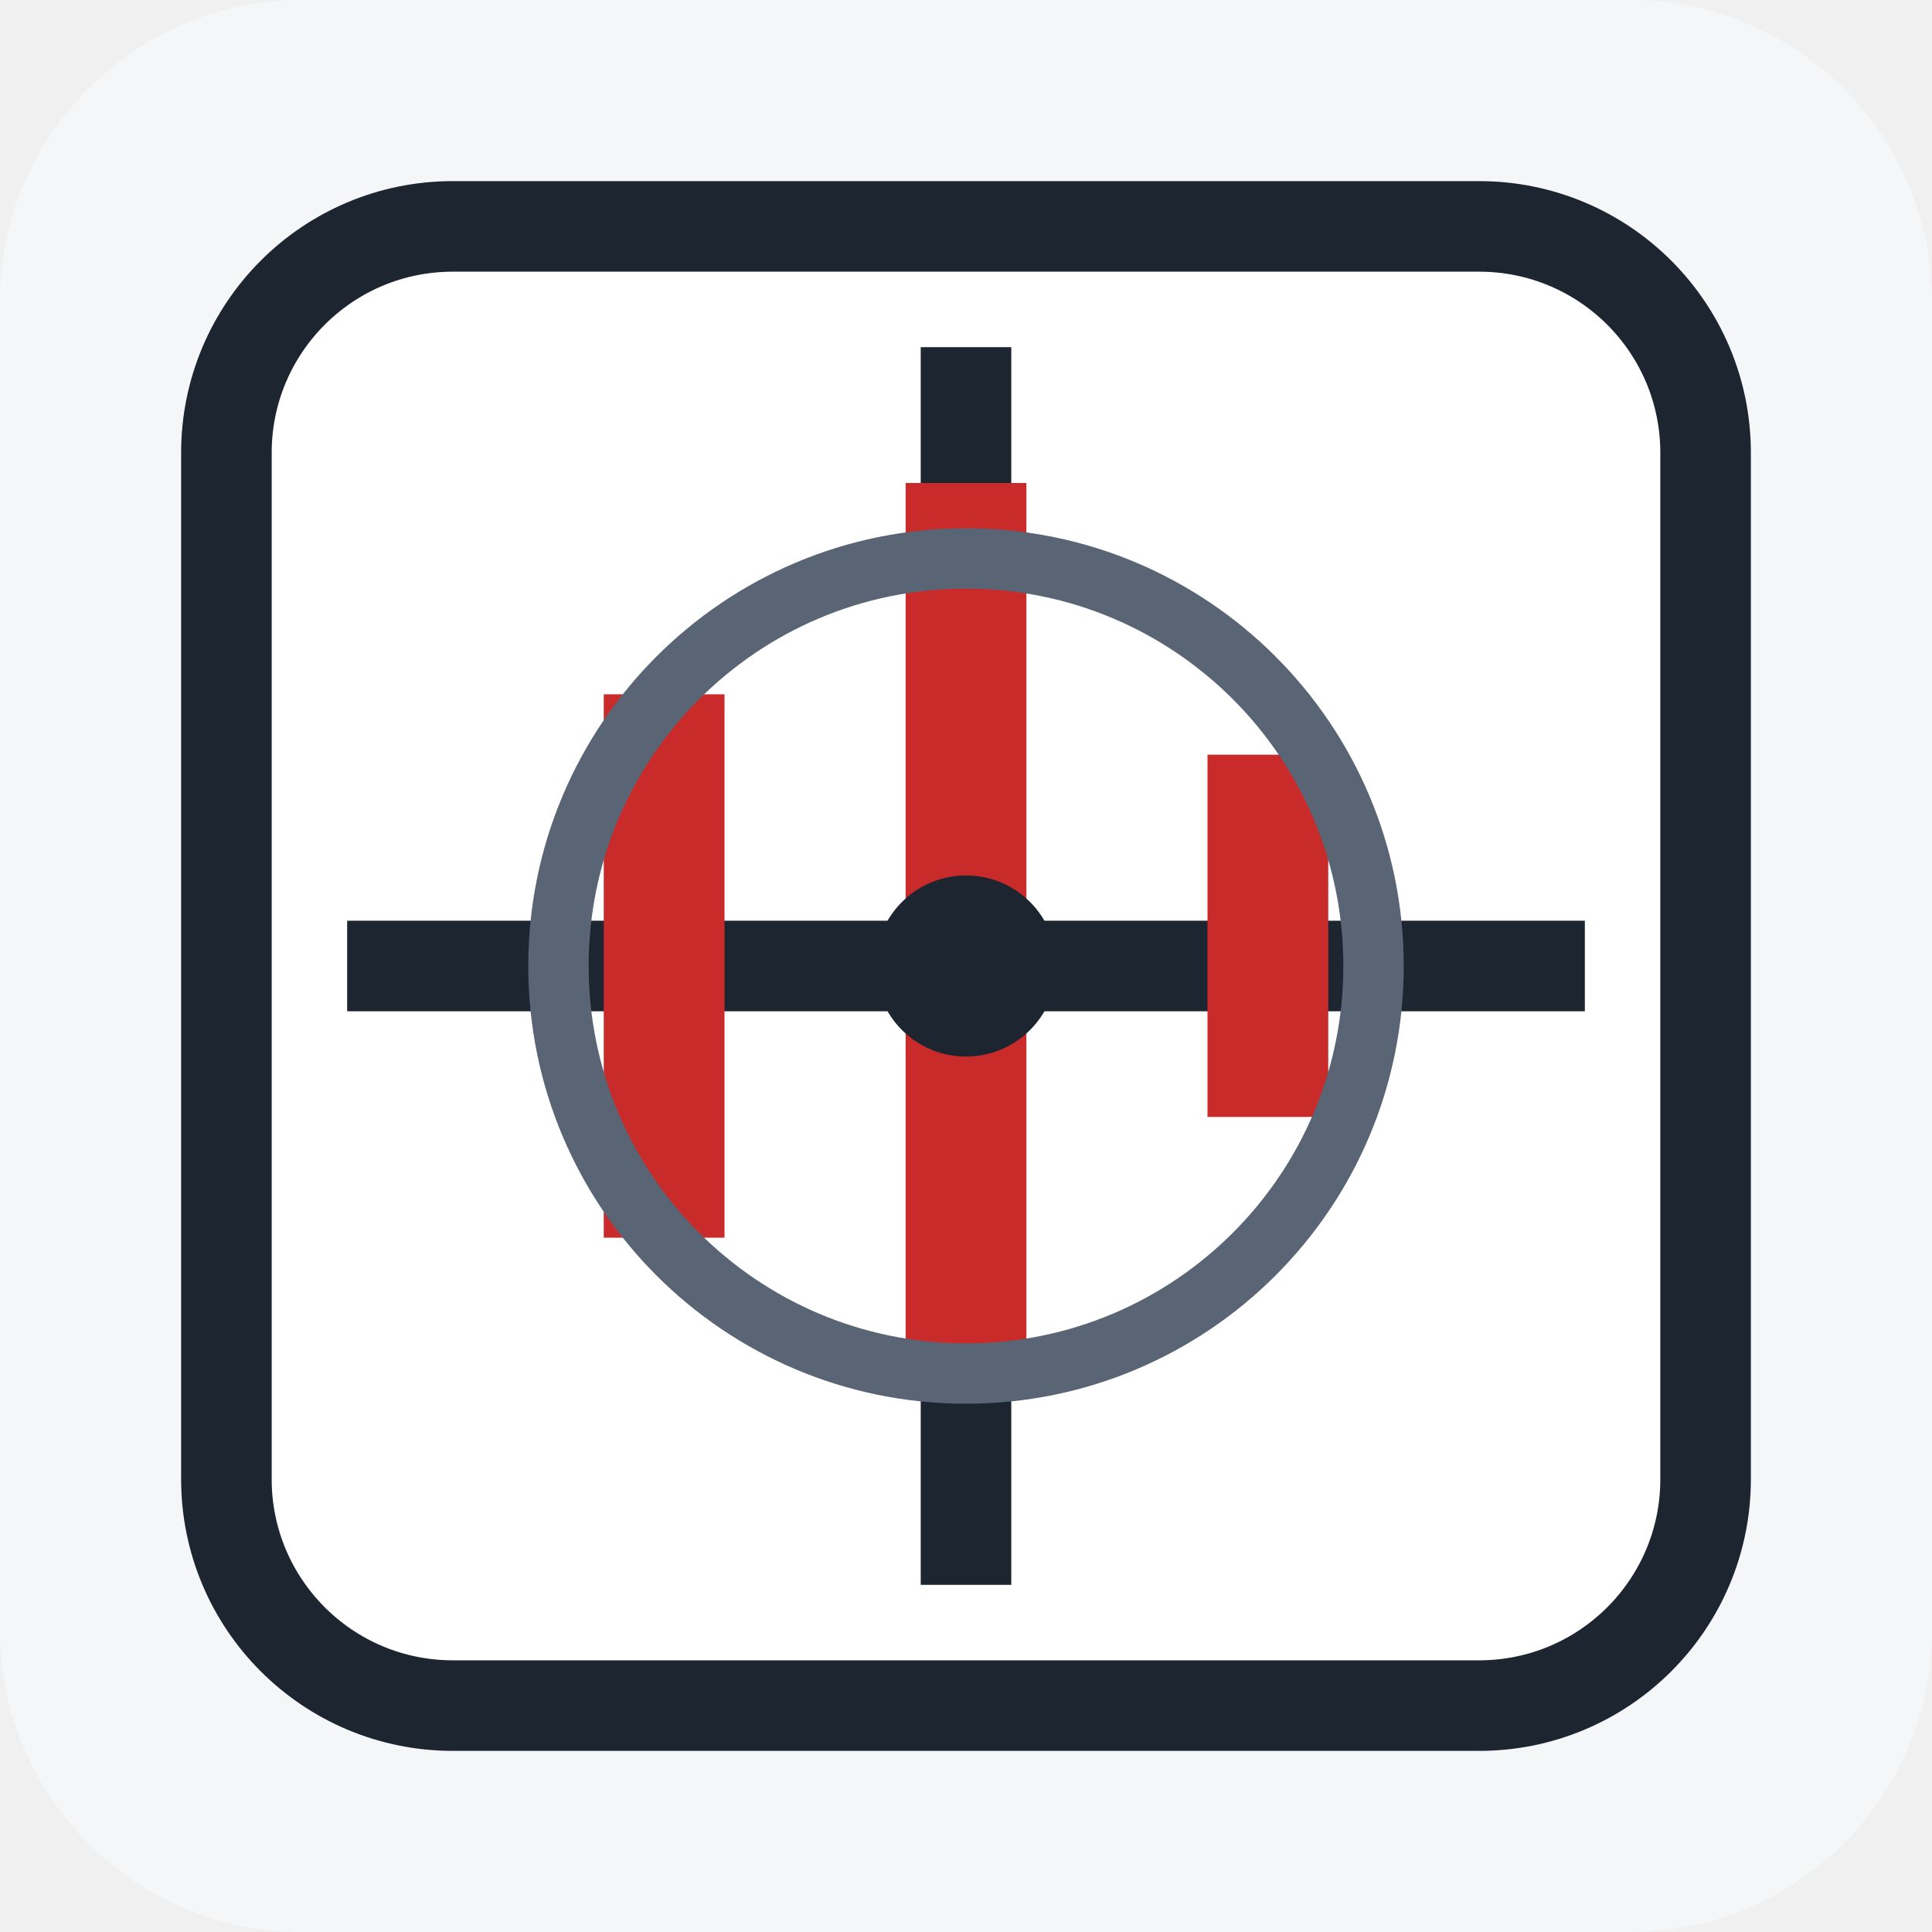
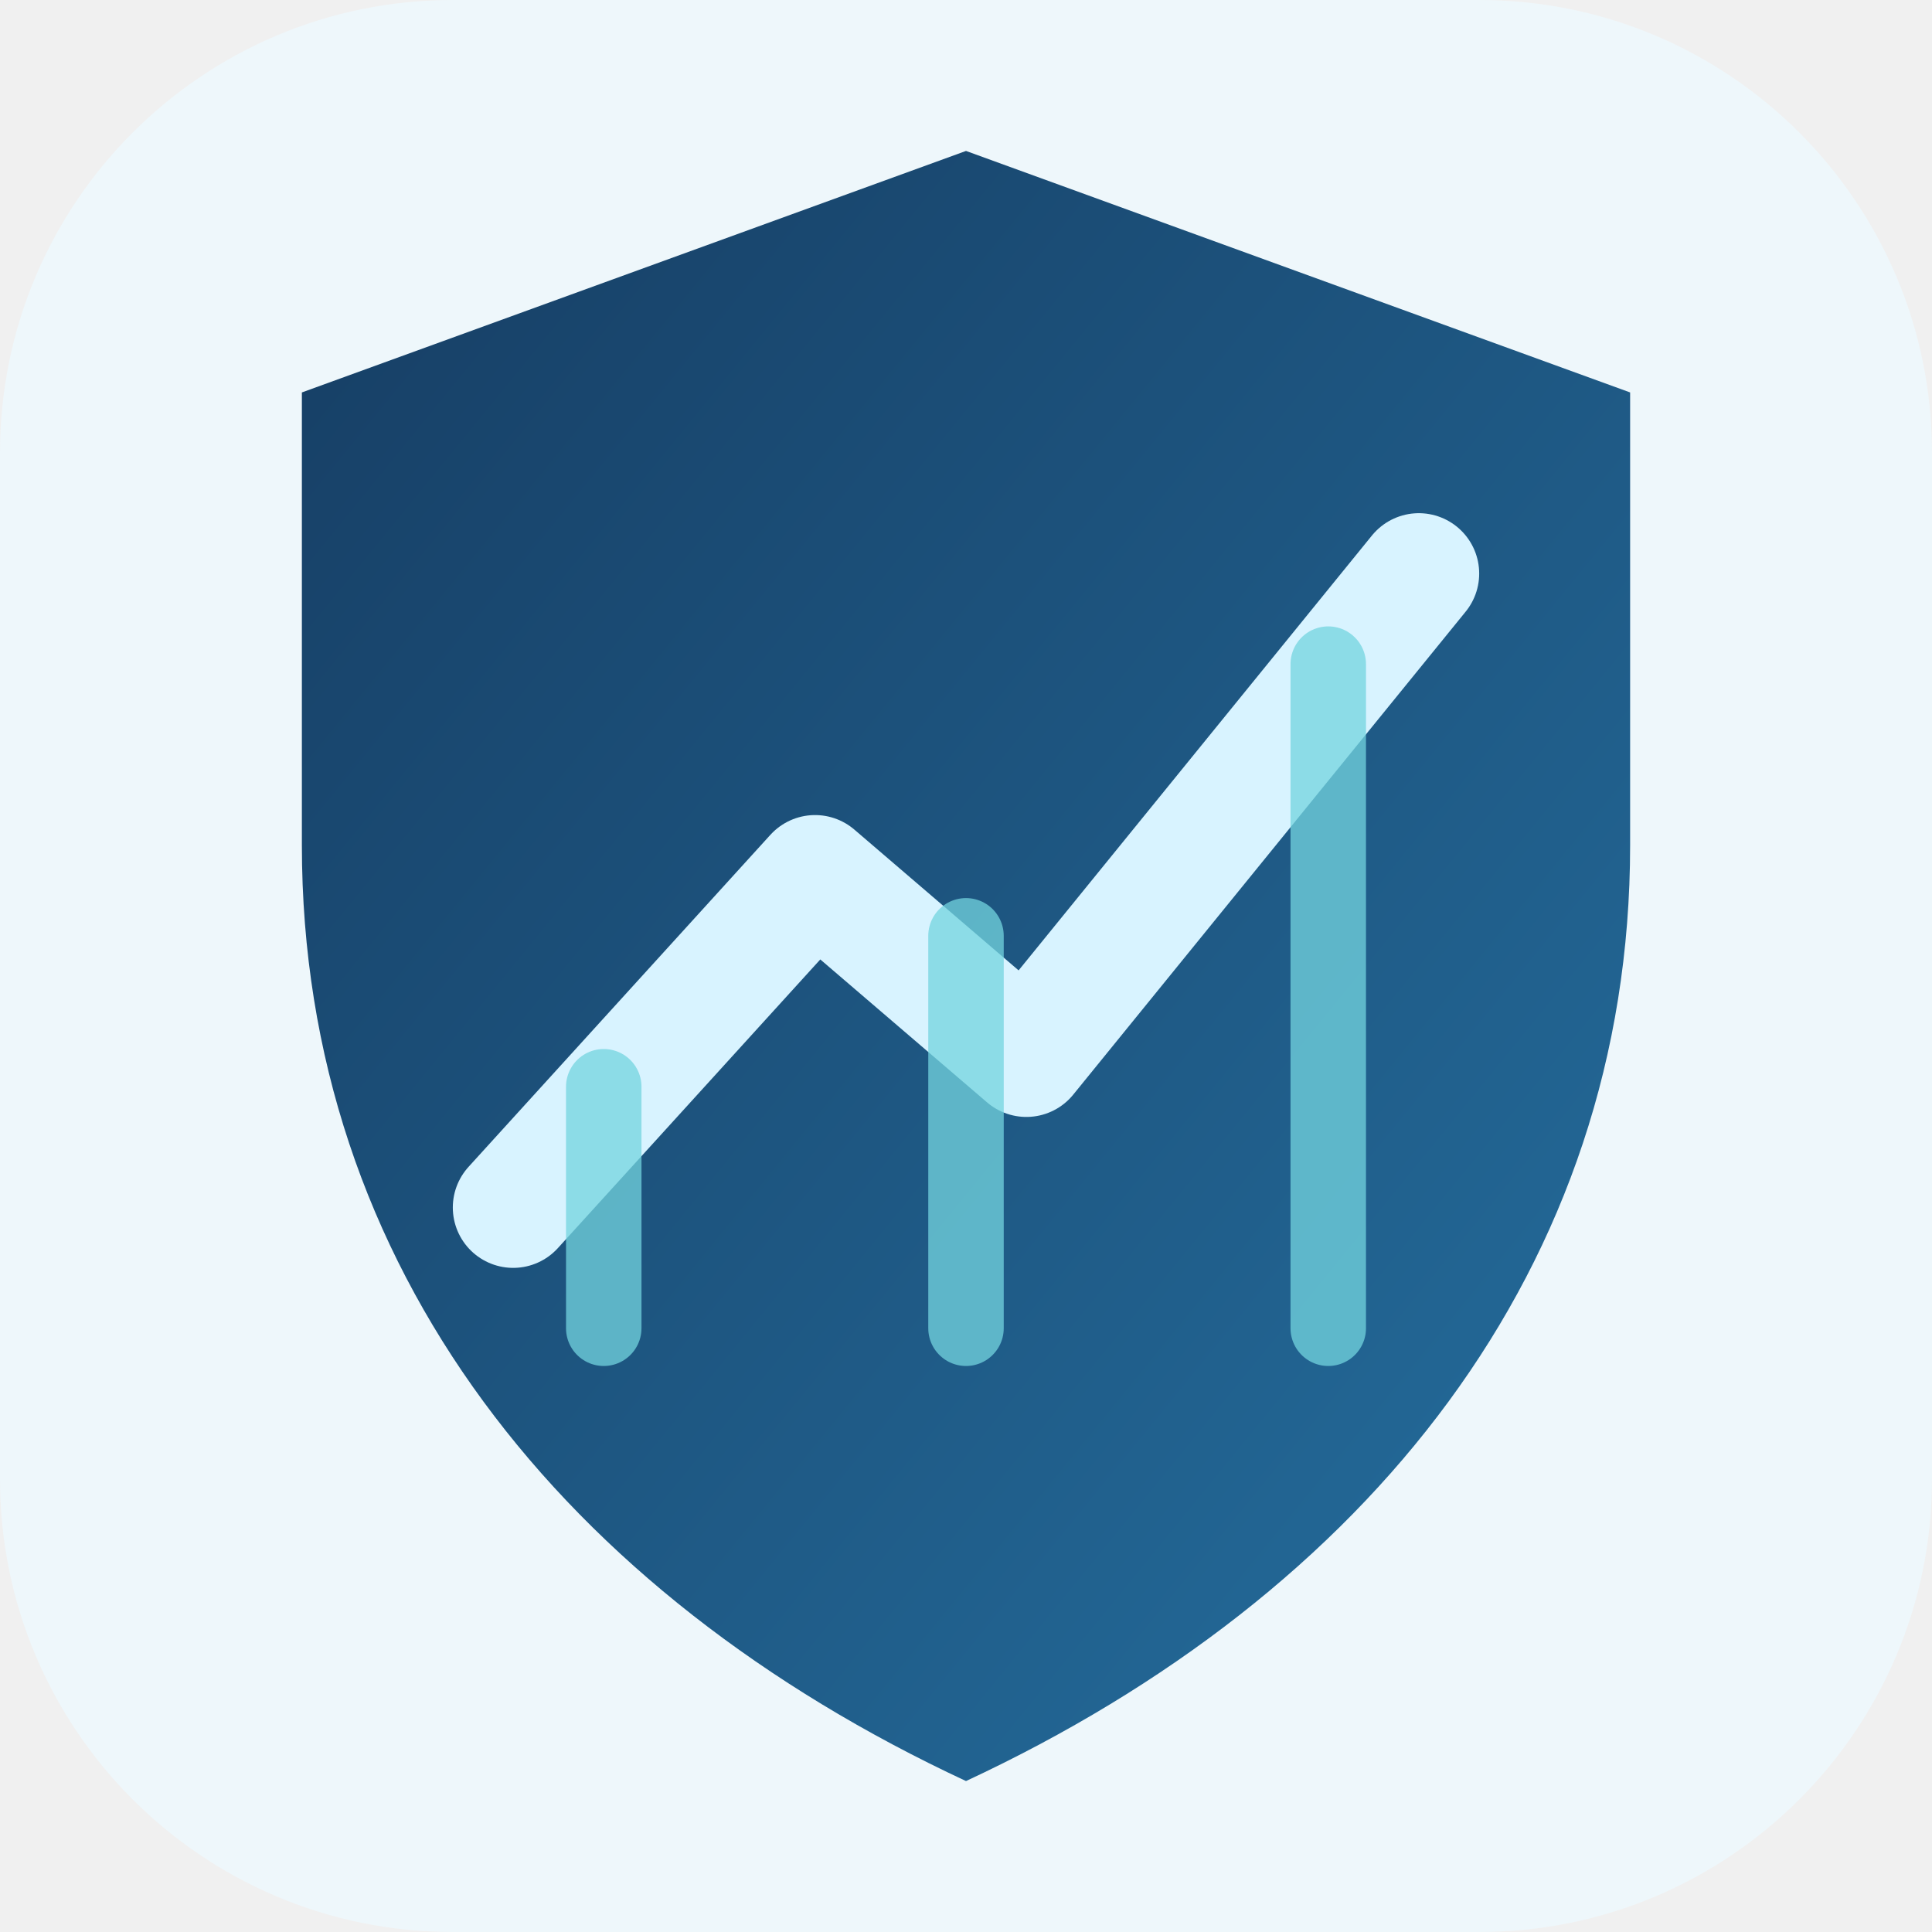
- <svg xmlns="http://www.w3.org/2000/svg" viewBox="0 0 64 64" role="img" aria-label="交易纪律系统">
-   <rect width="64" height="64" rx="10" fill="#f4f6f8" />
-   <rect x="7.5" y="7.5" width="49" height="49" rx="7.5" fill="#ffffff" stroke="#1d2630" stroke-width="3" />
-   <path d="M32 13v38M13 32h38" stroke="#1d2630" stroke-width="3" stroke-linecap="square" />
-   <path d="M22 39V25M32 43V18M42 35V27" stroke="#c92a2a" stroke-width="4" stroke-linecap="square" />
-   <circle cx="32" cy="32" r="13.5" fill="none" stroke="#596574" stroke-width="2" />
-   <circle cx="32" cy="32" r="3" fill="#1d2630" />
+ <svg xmlns="http://www.w3.org/2000/svg" viewBox="0 0 64 64" role="img" aria-label="知行交易驾驶舱">
+   <defs>
+     <linearGradient id="g" x1="0" y1="0" x2="1" y2="1">
+       <stop stop-color="#163d63" />
+       <stop offset="1" stop-color="#256f9f" />
+     </linearGradient>
+   </defs>
+   <rect width="64" height="64" rx="15" fill="#eef7fb" />
+   <path d="M32 5 54 13v15c0 14-8.7 24.8-22 31C18.7 52.8 10 42 10 28V13Z" fill="url(#g)" />
+   <path d="m17 40 10-11 7 6 13-16" fill="none" stroke="#d8f3ff" stroke-width="4" stroke-linecap="round" stroke-linejoin="round" />
+   <path d="M20 36v8M32 31v13M44 22v22" stroke="#73d4df" stroke-width="2.5" stroke-linecap="round" opacity=".75" />
</svg>
